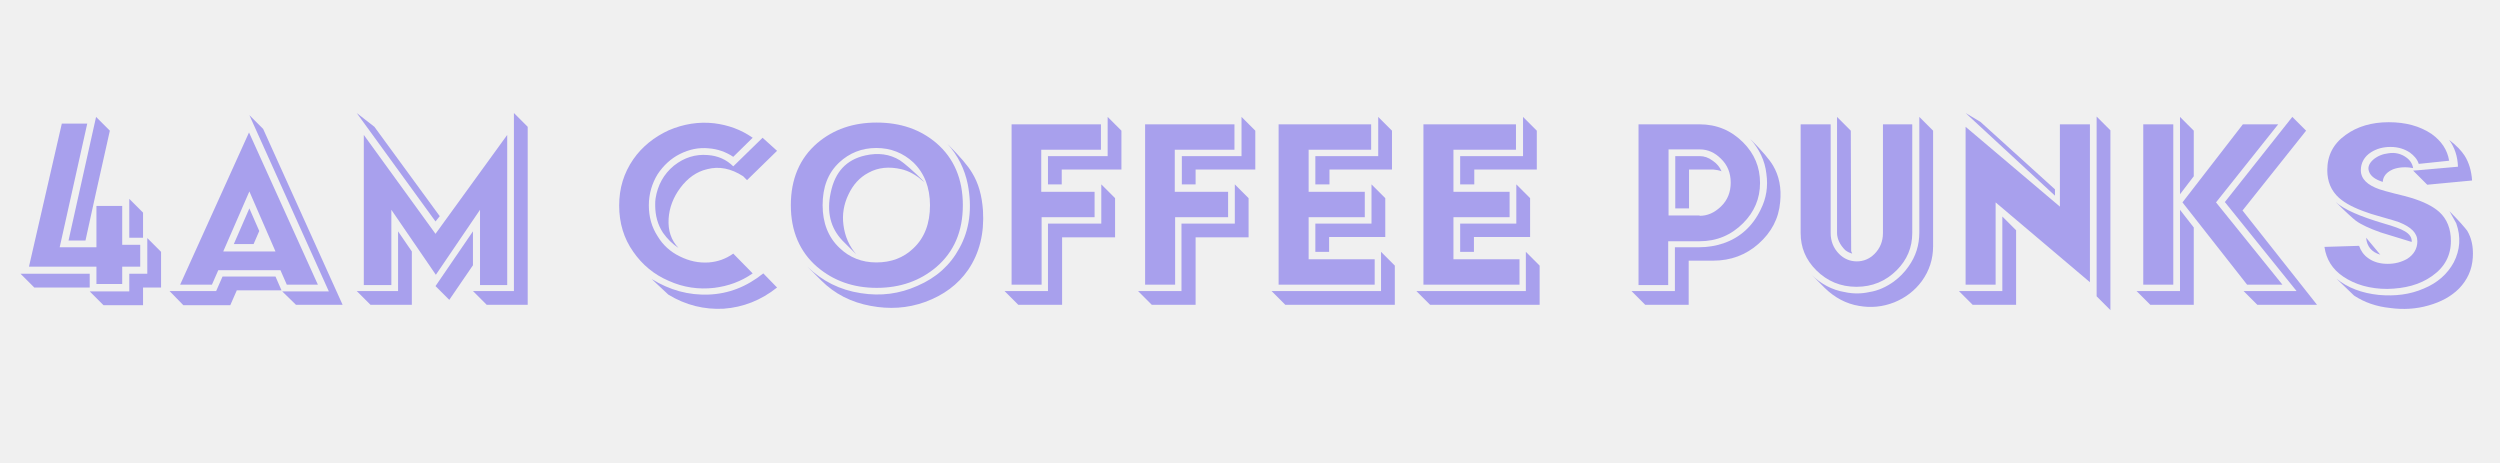
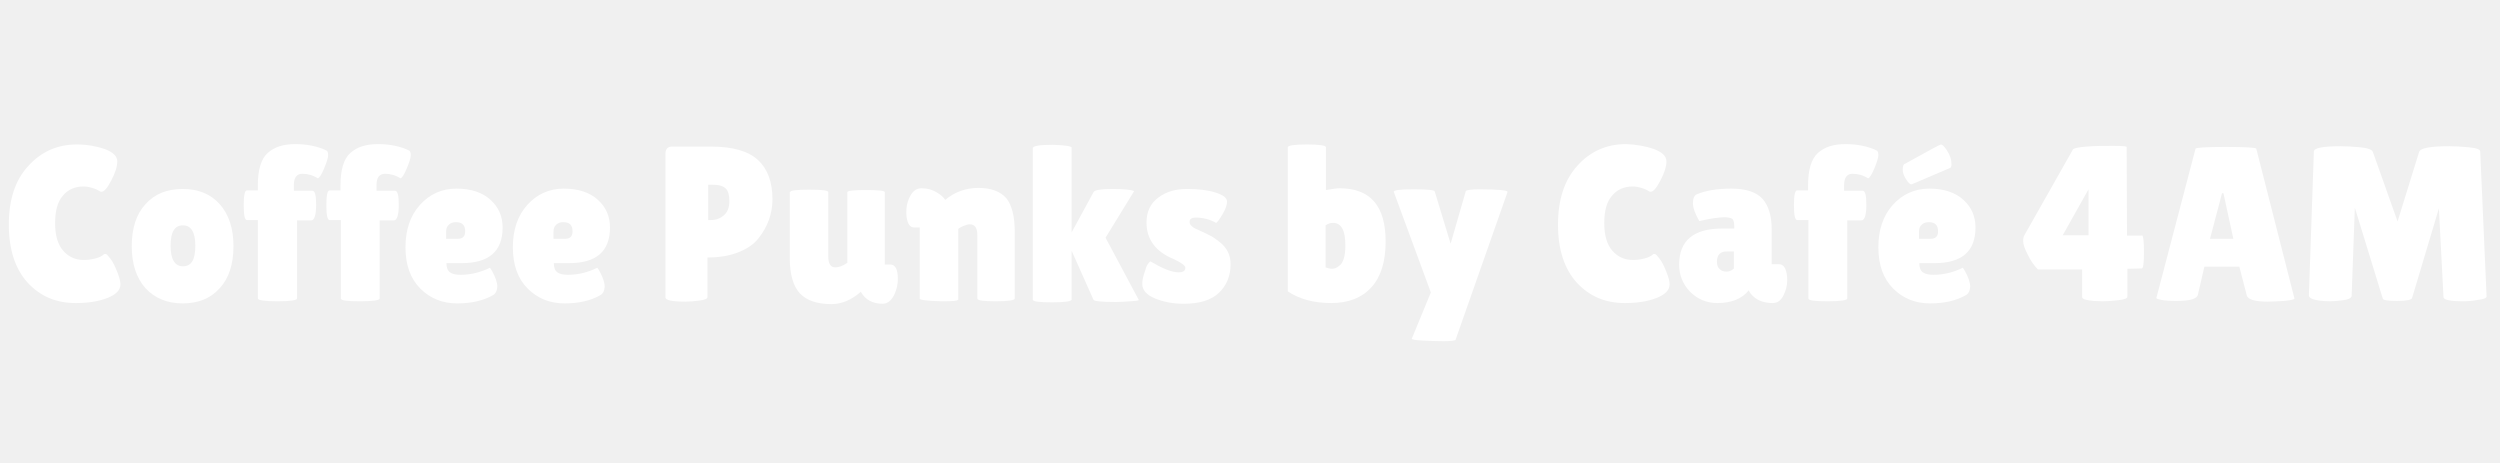
<svg xmlns="http://www.w3.org/2000/svg" version="1.1" id="Smallbros_Image" x="0px" y="0px" viewBox="0 0 707.8 131" style="enable-background:new 0 0 707.8 131;" xml:space="preserve">
  <style type="text/css">
- 	.st0{enable-background:new    ;}
- 	.st1{fill:#A8A0ED;}
+ 	.st0{fill:#FFFFFF;}
</style>
-   <g class="st0">
-     <path class="st1" d="M25.4,81.4H9.7l-3.9-3.9h19.6V81.4z M17.5,35L8.2,75.5h19.1v4.9h7.3v-4.9h5.1v-6.2h-5.1V58.3h-7.3V70H16.9   l7.8-35H17.5z M31.1,37c-3,13.3-5.3,23.7-6.9,31.1h-4.8l7.8-35L31.1,37z M40.5,86.3v-4.9h5.1V71.3l-3.9-3.9v10.1h-5.1v5H25.4   l3.9,3.9H40.5z M36.6,56.3l3.9,3.9v7.1h-3.9V56.3z" />
-     <path class="st1" d="M67,82.3l-1.8,4.1H51.9L48,82.4h13.2l1.8-4.1h15l1.7,3.9H67z M81.2,80.6l-1.8-4.1H61.8L60,80.6h-9l19.5-43.1   l19.5,43.1H81.2z M78,71.2l-7.4-17l-7.4,17H78z M73.4,65.4l-1.6,3.7h-5.6L70.6,59L73.4,65.4z M83.8,86.3H97L74.5,36.5l-3.9-3.9   l22.5,49.9H79.9L83.8,86.3z" />
-     <path class="st1" d="M106,35.9l18.5,25.3l-1.2,1.5L101,32L106,35.9z M116.6,86.3h-11.7l-3.9-3.9h11.7V65.5l3.9,5.7V86.3z    M143.6,80.6V38.2l-20.3,28l-20.3-28v42.5h7.8V59.4l12.6,18.4l12.5-18.4v21.3H143.6z M133.9,65.5l-10.6,15.5l3.9,3.9l6.7-9.8V65.5z    M149.5,86.3h-11.7l-3.9-3.9h11.6V32l3.9,3.9V86.3z" />
-     <path class="st1" d="M213.1,77.4c-3.3,2.3-6.9,3.6-10.9,4.1c-4.4,0.5-8.7-0.1-12.9-2c-4.2-1.8-7.5-4.6-10-8.2   c-2.7-3.8-4-8.2-4-13.1c0-4.9,1.3-9.2,4-13.1c2.5-3.6,5.9-6.3,10-8.2c4.2-1.8,8.5-2.5,12.9-2c4,0.5,7.6,1.8,10.9,4.1l-5.5,5.4   c-2.1-1.4-4.4-2.2-6.9-2.4c-2.9-0.3-5.6,0.3-8.2,1.6c-2.6,1.3-4.7,3.3-6.3,5.7c-1.6,2.6-2.5,5.6-2.5,8.8c0,3.3,0.8,6.2,2.5,8.8   c1.5,2.5,3.6,4.4,6.3,5.7c2.6,1.3,5.3,1.9,8.2,1.7c2.5-0.2,4.8-1,6.9-2.5L213.1,77.4z M216.1,77.4c-4.7,3.8-9.9,5.8-15.5,6   c-5.6,0.2-10.9-1.2-16.1-4.4l4.7,4.4c4.9,3,10.2,4.3,15.7,4c5.5-0.4,10.6-2.4,15.1-6L216.1,77.4z M192.1,70.2   c-2.1-2.2-3-4.9-2.8-8.3c0.2-3.1,1.3-6,3.3-8.7c2.1-2.8,4.6-4.6,7.6-5.3c3.4-0.9,6.8-0.2,10.2,2l1.1,1.1l8.5-8.3l-4.1-3.7l-0.1,0.1   l-8.2,8c-1.9-1.9-4.3-3-7.2-3.2c-3.5-0.3-6.7,0.7-9.6,3c-2.9,2.4-4.6,5.5-5.2,9.3c-0.1,0.6-0.1,1.2-0.1,1.9c0,2.9,0.7,5.5,2.2,7.8   C188.9,67.6,190.4,69.1,192.1,70.2z" />
-     <path class="st1" d="M272.6,58.1c0,7.4-2.5,13.2-7.5,17.5c-4.6,3.9-10.2,5.9-16.9,5.9c-6.6,0-12.2-2-16.8-5.9   c-5-4.3-7.5-10.2-7.5-17.5c0-7.4,2.5-13.3,7.5-17.6c4.6-3.9,10.2-5.8,16.8-5.8c6.7,0,12.3,1.9,16.9,5.8   C270.1,44.8,272.6,50.7,272.6,58.1z M268.2,40.7c3,3.3,4.9,7.1,5.8,11.5c1.3,6.8,0.5,12.9-2.4,18.1c-2.6,4.8-6.5,8.3-11.8,10.6   c-5.1,2.3-10.4,3-16.1,2.1c-5.9-0.9-10.9-3.4-15.1-7.5l3.9,3.9c3.8,3.8,8.5,6.2,14,7.2c5.3,1,10.4,0.7,15.4-1.1   c5.2-1.9,9.3-4.9,12.2-9.1c3.2-4.7,4.6-10.3,4.2-16.8c-0.3-4.3-1.3-7.8-3.1-10.7C274.1,47,271.8,44.3,268.2,40.7z M232.9,58.1   c0,5,1.6,9.1,4.8,12.1c2.8,2.7,6.3,4.1,10.4,4.1c4.2,0,7.7-1.3,10.5-4c3.2-3,4.7-7.1,4.7-12.2c0-5-1.6-9.1-4.7-12.1   c-2.9-2.7-6.4-4.1-10.5-4.1c-4.1,0-7.6,1.4-10.5,4.1C234.4,49,232.9,53,232.9,58.1z M261.1,51.1c-1.8-1.6-3.8-2.7-5.9-3.2   c-3.5-0.8-6.6-0.5-9.3,1c-2.5,1.3-4.4,3.4-5.7,6.2c-1.3,2.7-1.8,5.6-1.4,8.6c0.4,3.2,1.6,5.9,3.6,8.3l-3.9-3.9   c-3.4-3.6-4.5-8.1-3.3-13.6c1.2-5.8,4.4-9.3,9.8-10.5c3.6-0.8,6.9-0.4,9.8,1.4c1.2,0.8,3.6,2.8,7,6.2L261.1,51.1z" />
-     <path class="st1" d="M311.8,52.2l3.9,3.9v11.1h-15v19.1h-12.4l-3.9-3.9h12.3V63.3h15.1V52.2z M309.8,54.3h-15V42.4h16.9v-7.2h-25.3   v45.4h8.5V61.5h15V54.3z M300.6,48h16.9V37l-3.9-3.9v11.1h-16.9v8h3.9V48z" />
-     <path class="st1" d="M349.6,52.2l3.9,3.9v11.1h-15v19.1h-12.4l-3.9-3.9h12.3V63.3h15.1V52.2z M347.6,54.3h-15V42.4h16.9v-7.2h-25.3   v45.4h8.5V61.5h15V54.3z M338.5,48h16.9V37l-3.9-3.9v11.1h-16.9v8h3.9V48z" />
-     <path class="st1" d="M363.9,86.3l-3.9-3.9h31V71.3l3.9,3.9v11.1H363.9z M386.4,61.5h-15.9v11.9h18.7v7.2H362V35.2h26.2v7.2h-17.7   v11.9h15.9V61.5z M376.3,52.2h-3.9v-8h17.8V33.1l3.9,3.9V48h-17.7V52.2z M388.4,63.3h-16v8h3.9v-4.2h15.9V56.1l-3.9-3.9V63.3z" />
-     <path class="st1" d="M404.9,86.3l-3.9-3.9h31V71.3l3.9,3.9v11.1H404.9z M427.4,61.5h-15.9v11.9h18.7v7.2H403V35.2h26.2v7.2h-17.7   v11.9h15.9V61.5z M417.3,52.2h-3.9v-8h17.8V33.1l3.9,3.9V48h-17.7V52.2z M429.4,63.3h-16v8h3.9v-4.2h15.9V56.1l-3.9-3.9V63.3z" />
-     <path class="st1" d="M478.2,86.3h-12.4l-3.9-3.9h12.3V70h6.9c2.4,0,4.7-0.4,6.8-1.1c4.7-1.6,8.3-4.8,10.6-9.6   c1.6-3.2,2.1-6.5,1.6-10.1c-0.4-3.7-2-7-4.6-9.9c3.4,3.4,5.5,5.9,6.5,7.6c1.7,2.9,2.4,6.3,2,10.3c-0.4,4.7-2.5,8.6-6.1,11.8   c-3.6,3.2-7.9,4.8-12.9,4.8h-6.9V86.3z M463.9,80.6V35.2h17.3c4.8,0,8.9,1.7,12.3,5.1c3.2,3.2,4.8,7,4.8,11.5   c0,4.4-1.6,8.2-4.8,11.4c-3.4,3.4-7.5,5.1-12.3,5.1h-8.9v12.4H463.9z M481.2,61.1c2.3,0,4.2-0.9,6-2.6c1.9-1.8,2.8-4.1,2.8-6.8   c0-2.7-0.9-5-2.8-6.8c-1.7-1.7-3.7-2.6-5.9-2.6h-8.9v18.7H481.2z M487.4,48.5c-0.5-1.2-1.3-2.2-2.5-3c-1.2-0.9-2.4-1.3-3.7-1.3   h-6.9v14.8h3.9V48h6.9C486,48.1,486.7,48.2,487.4,48.5z" />
-     <path class="st1" d="M541.4,35.2V66c0,4.1-1.5,7.6-4.4,10.5c-3.1,3.1-6.9,4.7-11.4,4.7s-8.3-1.6-11.4-4.7c-3-3-4.4-6.5-4.4-10.5   V35.2h8.5V66c0,2.3,0.8,4.3,2.4,5.9c1.4,1.4,3.1,2.1,5,2.1c1.9,0,3.6-0.7,5-2.1c1.6-1.6,2.4-3.6,2.4-5.9V35.2H541.4z M543.4,65.8   c0,3.6-1,6.8-3.1,9.7c-1.1,1.6-2.5,3-4.1,4.2c-2.1,1.5-4.4,2.6-7,3c-2.3,0.5-4.6,0.5-6.9,0c-3.6-0.6-6.8-2.3-9.5-5l3.9,3.9   c2.8,2.7,6,4.4,9.6,5c3.4,0.6,6.7,0.3,10-1c3.2-1.3,5.8-3.3,7.8-6c2.1-2.9,3.2-6.2,3.2-9.9V37l-3.9-3.9V65.8z M520.1,33.1L524,37   l0.1,34.1l0.3,0.7c-0.7-0.2-1.4-0.5-2-1c-1.5-1.5-2.3-3.2-2.3-4.9V33.1z" />
-     <path class="st1" d="M566.9,82.4V61.3l3.9,3.9v21.1h-12.3l-3.9-3.9H566.9z M560.7,34.5l21.1,19.1l0,1.8L556.5,32L560.7,34.5z    M583.2,35.2v23.3l-26.7-22.6v44.7h8.5V57.3l26.7,22.6V35.2H583.2z M593.6,33l3.9,3.9v50.9l-3.9-3.9V33z" />
-     <path class="st1" d="M621.1,86.3h-12.3l-3.9-3.9h12.3v-23l3.9,5V86.3z M615.3,80.6V35.2h-8.5v45.4H615.3z M617.2,33.1l3.9,3.9v12.9   l-3.9,5.1V33.1z M636.2,80.6h10l-18.8-23.3L645,35.2h-10l-17.1,22.1L636.2,80.6z M639.1,86.3l-3.9-3.9h15l-20.3-25.2v0L649,33.1   l3.9,3.9l-18,22.6l21.1,26.7H639.1z" />
-     <path class="st1" d="M684.8,46.4c-0.4-1.3-1.3-2.3-2.5-3.2c-1.5-1-3.3-1.6-5.5-1.6c-2.1,0-3.9,0.5-5.5,1.5c-1.9,1.2-2.9,3-2.9,5.1   c0,2.4,1.8,4.2,5.3,5.4c0.9,0.3,2.3,0.7,4.3,1.2c2.1,0.5,3.6,0.9,4.6,1.2c3.6,1.1,6.2,2.4,8,4c2.2,2,3.3,4.8,3.3,8.2   c0,4.2-1.8,7.5-5.4,10c-3.4,2.4-7.6,3.5-12.6,3.6c-4.9,0-9.1-1.2-12.5-3.5c-3.1-2.1-4.8-4.9-5.3-8.4l9.8-0.3   c0.5,1.4,1.3,2.6,2.6,3.5c1.5,1.1,3.4,1.6,5.5,1.6c2.1,0,3.9-0.5,5.5-1.4c1.9-1.2,2.9-2.9,2.9-5c0-2.3-1.7-4-5.2-5.4   c-0.8-0.3-2.2-0.7-4.3-1.3c-2-0.6-3.6-1-4.6-1.4c-3.6-1.2-6.3-2.6-8.1-4.2c-2.2-2-3.3-4.6-3.3-7.8c0-4.2,1.7-7.5,5.2-10   c3.3-2.4,7.4-3.6,12.2-3.6c4.8,0,8.8,1.1,12.1,3.3c2.8,2,4.5,4.5,5,7.6L684.8,46.4z M674,65.8l8.8,2.7c0.1-1.2-0.6-2.3-2.1-3.1   c-1-0.6-2.9-1.3-5.7-2.1c-6.8-2-11.4-4-13.7-6.1c2.8,2.8,4.8,4.6,5.7,5.3C668.5,63.6,670.9,64.7,674,65.8z M666.5,83.7l-5-4.8   c3.2,2.6,7.2,4.1,12,4.6c4.6,0.4,8.8-0.1,12.7-1.8c3.9-1.6,6.7-4.1,8.5-7.4c1.8-3.5,2.1-7.2,0.7-11.1l-1.9-3.4   c2.7,2.7,4.3,4.6,5,5.5c1.2,2,1.8,4.5,1.6,7.6c-0.2,3.4-1.5,6.3-3.9,8.8c-2.2,2.2-5.1,3.8-8.7,4.8c-3.5,1-7.1,1.2-10.8,0.7   C672.8,86.8,669.4,85.6,666.5,83.7z M669.9,67.3l4,4.8C671.5,71.4,670.1,69.8,669.9,67.3z M683.2,47.6c-0.2-1.2-0.8-2.2-1.9-3   c-1.5-1.1-3.2-1.5-5.1-1.2c-1.7,0.2-3.1,0.8-4.3,1.8c-1.2,1.1-1.6,2.2-1.2,3.3c0.4,1.3,1.7,2.3,3.9,3c0.1-1.6,1.1-2.8,3-3.6   C679.3,47.3,681.2,47.2,683.2,47.6z M684.6,48.2l-1.4,0.1l4,4l12.7-1.2c-0.2-2.8-0.9-5.1-2.1-7c-0.9-1.4-2.3-2.9-4.4-4.5   c1.6,2.2,2.4,4.7,2.5,7.6L684.6,48.2z" />
+   <g>
+     <path class="st0" d="M29.7,42.2c2.3,0.9,3.5,2,3.5,3.5c0,1.5-0.6,3.3-1.7,5.4c-1.1,2.1-2,3.2-2.8,3.2c-0.2,0-0.4-0.1-0.7-0.3   c-0.3-0.2-0.9-0.5-1.9-0.8c-1-0.3-1.8-0.4-2.5-0.4c-2.4,0-4.4,0.9-5.8,2.6c-1.5,1.7-2.2,4.3-2.2,7.8c0,3.5,0.8,6.1,2.3,7.8   c1.5,1.7,3.4,2.6,5.8,2.6c1,0,2-0.1,3.2-0.4c1.2-0.3,2-0.7,2.5-1.2c0.1-0.1,0.2-0.1,0.5-0.1s0.7,0.5,1.4,1.4s1.3,2.2,1.9,3.7   c0.6,1.5,0.9,2.7,0.9,3.5c0,1.6-1.2,2.9-3.8,3.9s-5.5,1.4-8.9,1.4c-5.5,0-10-1.9-13.6-5.8c-3.5-3.9-5.3-9.3-5.3-16.4S4.3,51,8,47   c3.6-4,8.2-6.1,13.7-6.1C24.7,40.9,27.3,41.4,29.7,42.2z" />
+     <path class="st0" d="M41.2,81.6c-2.6-2.9-3.9-6.9-3.9-11.9c0-5.1,1.3-9.1,3.9-11.9c2.6-2.9,6.1-4.3,10.5-4.3   c4.4,0,7.9,1.4,10.5,4.3c2.6,2.9,3.9,6.9,3.9,11.9c0,5.1-1.3,9.1-3.9,11.9c-2.6,2.9-6.1,4.3-10.5,4.3   C47.3,85.9,43.8,84.4,41.2,81.6z M51.8,63.8c-2.4,0-3.5,1.9-3.5,5.8c0,3.8,1.2,5.8,3.5,5.8c2.4,0,3.5-1.9,3.5-5.8   C55.3,65.7,54.1,63.8,51.8,63.8z" />
+     <path class="st0" d="M73,62.3h-3.1c-0.6,0-0.9-1.4-0.9-4.2c0-2.8,0.3-4.2,0.9-4.2H73v-1.4c0-4.4,0.9-7.5,2.8-9.2   c1.9-1.7,4.4-2.5,7.8-2.5c3.3,0,6.3,0.6,8.8,1.8c0.3,0.1,0.5,0.6,0.5,1.3c0,0.8-0.4,2-1.1,3.7c-0.7,1.7-1.3,2.7-1.8,2.9   c-1.4-0.9-2.9-1.3-4.4-1.3c-1.6,0-2.4,1.1-2.4,3.2V54h5.2c0.8,0,1.1,1.3,1.1,4c0,2.9-0.5,4.4-1.4,4.4h-4v22.1   c0,0.5-1.8,0.8-5.5,0.8S73,85,73,84.5V62.3z" />
+     <path class="st0" d="M96.4,62.3h-3.1c-0.6,0-0.9-1.4-0.9-4.2c0-2.8,0.3-4.2,0.9-4.2h3.1v-1.4c0-4.4,0.9-7.5,2.8-9.2   c1.9-1.7,4.4-2.5,7.8-2.5c3.3,0,6.3,0.6,8.8,1.8c0.3,0.1,0.5,0.6,0.5,1.3c0,0.8-0.4,2-1.1,3.7c-0.7,1.7-1.3,2.7-1.8,2.9   c-1.4-0.9-2.9-1.3-4.4-1.3c-1.6,0-2.4,1.1-2.4,3.2V54h5.2c0.8,0,1.1,1.3,1.1,4c0,2.9-0.5,4.4-1.4,4.4h-4v22.1   c0,0.5-1.8,0.8-5.5,0.8s-5.5-0.2-5.5-0.8V62.3z" />
+     <path class="st0" d="M139.5,83.6c-2.6,1.5-6,2.3-10.1,2.3s-7.6-1.4-10.4-4.2c-2.8-2.8-4.2-6.7-4.2-11.7c0-5,1.4-9,4.1-12   c2.7-3,6.2-4.6,10.3-4.6c4.2,0,7.4,1.1,9.7,3.2c2.3,2.1,3.4,4.7,3.4,7.8c0,6.8-3.9,10.1-11.6,10.1h-4.3c0,1.2,0.3,2.1,1,2.6   c0.7,0.5,1.7,0.7,3,0.7c2.9,0,5.7-0.7,8.3-2c0,0,0.2,0.2,0.6,0.9c1,1.8,1.5,3.3,1.5,4.5C140.7,82.4,140.3,83.2,139.5,83.6z    M131.7,65.5c0-1.8-0.9-2.6-2.6-2.6c-0.8,0-1.5,0.2-2,0.7c-0.6,0.5-0.8,1.2-0.8,2.1v1.9h3.4C131,67.6,131.7,66.9,131.7,65.5z" />
+     <path class="st0" d="M169.9,83.6c-2.6,1.5-6,2.3-10.1,2.3s-7.6-1.4-10.4-4.2c-2.8-2.8-4.2-6.7-4.2-11.7c0-5,1.4-9,4.1-12   c2.7-3,6.2-4.6,10.3-4.6c4.2,0,7.4,1.1,9.7,3.2c2.3,2.1,3.4,4.7,3.4,7.8c0,6.8-3.9,10.1-11.6,10.1h-4.3c0,1.2,0.3,2.1,1,2.6   c0.7,0.5,1.7,0.7,3,0.7c2.9,0,5.7-0.7,8.3-2c0,0,0.2,0.2,0.6,0.9c1,1.8,1.5,3.3,1.5,4.5C171.1,82.4,170.7,83.2,169.9,83.6z    M162.1,65.5c0-1.8-0.9-2.6-2.6-2.6c-0.8,0-1.5,0.2-2,0.7c-0.6,0.5-0.8,1.2-0.8,2.1v1.9h3.4C161.4,67.6,162.1,66.9,162.1,65.5z" />
+     <path class="st0" d="M194.1,85.4c-3.8,0-5.7-0.4-5.7-1.2V43.6c0-1.4,0.6-2.1,1.9-2.1h11c6.2,0,10.6,1.3,13.3,3.8   c2.7,2.5,4.1,6.2,4.1,11.1c0,4-1.3,7.7-3.9,11c-1.3,1.7-3.2,3-5.7,4s-5.4,1.5-8.8,1.5v11.2c0,0.5-0.8,0.8-2.3,1   S195.2,85.4,194.1,85.4z M200.5,52.4v9.9h0.8c1.5,0,2.7-0.5,3.7-1.4c1-0.9,1.5-2.2,1.5-3.9c0-1.7-0.3-2.9-1-3.6   c-0.7-0.7-1.9-1.1-3.7-1.1H200.5z" />
+     <path class="st0" d="M223.7,54.4c0-0.5,1.8-0.7,5.4-0.7c3.6,0,5.4,0.2,5.4,0.7v18.2c0,2.1,0.7,3.1,2,3.1c1,0,2.1-0.4,3.4-1.3V54.4   c0-0.4,1.8-0.6,5.3-0.6c3.5,0,5.3,0.2,5.3,0.6v20.5h1.6c1.4,0,2.1,1.4,2.1,4.1c0,1.4-0.3,2.8-0.9,4.2c-0.8,1.8-2,2.8-3.4,2.8   c-2.8,0-4.9-1.1-6.2-3.4l-0.1,0.1c-2.5,2.2-5.3,3.4-8.2,3.4c-4,0-7-1-8.9-3c-1.9-2-2.9-5.4-2.9-10V54.4z" />
+     <path class="st0" d="M271.1,84.9c0,0.3-1.5,0.4-4.5,0.4c-4.2-0.1-6.2-0.4-6.2-0.7V64.4h-1.6c-1.1,0-1.8-0.9-2.1-2.8   c-0.1-0.5-0.1-1.1-0.1-1.6c0-1.3,0.2-2.6,0.8-3.9c0.8-1.8,1.9-2.8,3.5-2.8c1.6,0,3,0.4,4.2,1.1s2.1,1.5,2.5,2.2   c2.6-2.2,5.8-3.4,9.4-3.4s6.2,1,7.9,2.9c1.6,2,2.4,5.2,2.4,9.6v18.8c0,0.5-1.8,0.8-5.3,0.8s-5.3-0.2-5.3-0.8V66.6   c0-2.1-0.7-3.1-2.2-3.1c-0.4,0-1,0.2-1.8,0.5c-0.8,0.4-1.2,0.6-1.4,0.8V84.9z" />
+     <path class="st0" d="M292.4,42c0-0.7,1.9-1,5.7-1c3.5,0.1,5.3,0.4,5.3,0.8v24l6.2-11.4c0.3-0.6,2.1-0.9,5.3-0.9s5.3,0.2,6.2,0.6   l-8.1,13.2l9.4,17.6c0.1,0.2-0.7,0.3-2.3,0.4c-1.6,0.1-3,0.2-4.1,0.2c-4,0-6.1-0.2-6.4-0.6L303.4,71v13.8c0,0.5-1.8,0.8-5.5,0.8   c-3.6,0-5.5-0.2-5.5-0.8V42z" />
+     <path class="st0" d="M325.7,74c3.4,2,6,3.1,8,3.1c1.2,0,1.9-0.4,1.9-1.3c0-0.6-1.1-1.4-3.2-2.4c-5.2-2.1-7.8-5.6-7.8-10.4   c0-3.1,1.1-5.4,3.4-7.1s4.9-2.4,8.1-2.4c3.1,0,5.8,0.3,8,1c2.2,0.7,3.3,1.5,3.3,2.6c0,0.9-0.4,2.1-1.3,3.6   c-0.9,1.5-1.5,2.3-1.8,2.4c-1.8-1-3.7-1.5-5.8-1.5c-1.1,0-1.7,0.4-1.7,1.2c0,0.5,0.2,0.9,0.7,1.3c0.4,0.4,1.2,0.8,2.4,1.3   c1.2,0.5,2.1,1,2.9,1.4c0.8,0.4,1.6,1,2.6,1.8c2,1.6,3,3.6,3,6.2c0,3.3-1.1,6-3.3,8.1c-2.2,2.1-5.5,3.1-10,3.1   c-3,0-5.6-0.5-8.1-1.5c-2.4-1-3.6-2.4-3.6-4.1c0-1.2,0.3-2.4,0.8-3.7C324.5,75.3,325.1,74.4,325.7,74z" />
+     <path class="st0" d="M364.6,41.7c0-0.5,1.8-0.8,5.4-0.8c3.6,0,5.4,0.3,5.4,0.8v12.1c1.8-0.3,3.1-0.5,3.8-0.5   c8.8,0,13.1,5,13.1,15.1c0,5.6-1.3,9.9-4,12.9c-2.7,3-6.5,4.5-11.4,4.5s-9-1.1-12.3-3.3V41.7z M377.4,63.1c-0.7,0-1.4,0.2-2.1,0.7   v11.9c0.6,0.2,1.2,0.4,1.8,0.4c0.6,0,1.3-0.2,2-0.8c1.2-0.8,1.8-2.8,1.8-5.8C380.9,65.3,379.8,63.1,377.4,63.1z" />
+     <path class="st0" d="M394.6,54.3c0-0.5,1.9-0.7,5.7-0.7s5.8,0.2,5.9,0.6l4.5,14.8l4.3-14.9c0.2-0.3,1.5-0.5,3.9-0.5   c5.5,0,8.2,0.3,7.9,0.8l-14.7,41.8c0,0.2-1.2,0.4-3.4,0.4c-2.2,0-4.3-0.1-6.2-0.2c-1.9-0.1-2.8-0.3-2.8-0.5l5.4-13.1L394.6,54.3z" />
+     <path class="st0" d="M468.3,42.2c2.3,0.9,3.5,2,3.5,3.5c0,1.5-0.6,3.3-1.7,5.4c-1.1,2.1-2,3.2-2.8,3.2c-0.2,0-0.4-0.1-0.7-0.3   c-0.3-0.2-0.9-0.5-1.9-0.8c-1-0.3-1.8-0.4-2.5-0.4c-2.4,0-4.4,0.9-5.8,2.6c-1.5,1.7-2.2,4.3-2.2,7.8c0,3.5,0.8,6.1,2.3,7.8   c1.5,1.7,3.4,2.6,5.8,2.6c1,0,2-0.1,3.2-0.4c1.2-0.3,2-0.7,2.5-1.2c0.1-0.1,0.2-0.1,0.5-0.1s0.7,0.5,1.4,1.4s1.3,2.2,1.9,3.7   c0.6,1.5,0.9,2.7,0.9,3.5c0,1.6-1.2,2.9-3.8,3.9s-5.5,1.4-8.9,1.4c-5.5,0-10-1.9-13.6-5.8c-3.5-3.9-5.3-9.3-5.3-16.4   s1.8-12.6,5.5-16.7c3.6-4,8.2-6.1,13.7-6.1C463.3,40.9,466,41.4,468.3,42.2z" />
+     <path class="st0" d="M481.1,62.6c-1.2-2.1-1.8-3.8-1.8-5.1s0.4-2.2,1.1-2.5c2.4-1,5.6-1.6,9.8-1.6c4.1,0,7.1,1,8.8,2.9   c1.7,1.9,2.6,4.8,2.6,8.6v9.9h2.1c0.7,0,1.3,0.4,1.7,1.2c0.4,0.8,0.6,2,0.6,3.4c0,1.5-0.4,2.9-1.1,4.3c-0.7,1.4-1.7,2.1-3,2.1   c-2.2,0-4.1-0.6-5.4-1.8c-0.6-0.5-1.1-1.1-1.4-1.8c-1.9,2.4-4.9,3.6-8.9,3.6c-3,0-5.6-1.1-7.7-3.2c-2.1-2.2-3.1-4.7-3.1-7.7   c0-6.8,4.1-10.2,12.2-10.2h3.4v-0.6c0-1.1-0.2-1.8-0.5-2.1c-0.4-0.3-1.2-0.5-2.5-0.5C486.2,61.6,484,61.9,481.1,62.6z M486.1,74.1   c0,0.9,0.2,1.6,0.8,2.1c0.5,0.5,1.1,0.7,1.9,0.7c0.8,0,1.5-0.3,2.1-0.9v-4.8h-1.8C487.1,71.1,486.1,72.1,486.1,74.1z" />
+     <path class="st0" d="M511.9,62.3h-3.1c-0.6,0-0.9-1.4-0.9-4.2c0-2.8,0.3-4.2,0.9-4.2h3.1v-1.4c0-4.4,0.9-7.5,2.8-9.2   c1.9-1.7,4.4-2.5,7.8-2.5c3.3,0,6.3,0.6,8.8,1.8c0.3,0.1,0.5,0.6,0.5,1.3c0,0.8-0.4,2-1.1,3.7c-0.7,1.7-1.3,2.7-1.8,2.9   c-1.4-0.9-2.9-1.3-4.4-1.3c-1.6,0-2.4,1.1-2.4,3.2V54h5.2c0.8,0,1.1,1.3,1.1,4c0,2.9-0.5,4.4-1.4,4.4h-4v22.1   c0,0.5-1.8,0.8-5.5,0.8s-5.5-0.2-5.5-0.8V62.3z" />
+     <path class="st0" d="M556.5,83.6c-2.6,1.5-6,2.3-10.1,2.3s-7.6-1.4-10.4-4.2c-2.8-2.8-4.2-6.7-4.2-11.7c0-5,1.4-9,4.1-12   c2.7-3,6.2-4.6,10.3-4.6c4.2,0,7.4,1.1,9.7,3.2c2.3,2.1,3.4,4.7,3.4,7.8c0,6.8-3.9,10.1-11.6,10.1h-4.3c0,1.2,0.3,2.1,1,2.6   c0.7,0.5,1.7,0.7,3,0.7c2.9,0,5.7-0.7,8.3-2c0,0,0.2,0.2,0.6,0.9c1,1.8,1.5,3.3,1.5,4.5C557.7,82.4,557.3,83.2,556.5,83.6z    M541.2,52.2c-0.4,0-0.9-0.4-1.4-1.2c-0.8-1.2-1.1-2.1-1.1-2.9c0-0.8,0.1-1.3,0.4-1.6c6.8-3.8,10.2-5.6,10.4-5.6   c0.4,0,0.9,0.5,1.6,1.5c1,1.5,1.4,2.8,1.4,4.1c0,0.5-0.1,0.8-0.3,1C544.9,50.6,541.3,52.2,541.2,52.2z M548.7,65.5   c0-1.8-0.9-2.6-2.6-2.6c-0.8,0-1.5,0.2-2,0.7c-0.6,0.5-0.8,1.2-0.8,2.1v1.9h3.4C548,67.6,548.7,66.9,548.7,65.5z" />
+     <path class="st0" d="M606.4,66.6c0.4,0,0.6,1.6,0.6,4.7c0,3.1-0.2,4.7-0.6,4.7l-4.1,0.1v7.9c0,0.5-0.9,0.8-2.6,1   c-1.7,0.2-3.2,0.3-4.4,0.3l-2.6-0.1c-2.1-0.2-3.2-0.5-3.2-1.1v-7.8H577c-1.1-1.1-2.1-2.5-2.9-4.2c-0.9-1.7-1.3-3-1.3-3.8   c0-0.8,0.1-1.4,0.4-1.8l13.7-24.2c0.2-0.3,1.4-0.6,3.8-0.8c2.4-0.2,4.9-0.2,7.5-0.2s3.9,0.1,3.9,0.3l0.1,25.1H606.4z M591.3,66.6   V53.6L584,66.6H591.3z" />
+     <path class="st0" d="M642,85.4c-3.6,0-5.6-0.6-5.9-1.8l-2.1-8.1h-9.9l-1.8,7.8c-0.2,1.3-2.2,1.9-6,1.9c-2,0-3.5-0.1-4.4-0.3   c-1-0.2-1.4-0.4-1.4-0.5l11.1-42.3c0-0.3,2.9-0.5,8.6-0.5c5.7,0,8.6,0.2,8.6,0.5l10.8,42.4c0,0.3-1,0.5-2.9,0.7   C644.7,85.3,643.2,85.4,642,85.4z M625.7,67.6h6.6l-2.8-12.9h-0.4L625.7,67.6z" />
+     <path class="st0" d="M697.4,85.3c-3.7,0-5.6-0.4-5.6-1.2L690.5,59l-7.6,25.4c-0.2,0.5-1.6,0.8-4.2,0.8c-2.7,0-4-0.2-4.1-0.7   l-7.9-25.7l-0.9,24.9c0,0.6-0.8,1.1-2.4,1.3c-1.5,0.2-2.8,0.3-3.8,0.3c-1,0-2-0.1-3-0.2c-2-0.3-3-0.8-2.9-1.6l1.4-40.6   c0-1,2.5-1.5,7.6-1.5c1.5,0,3.3,0.1,5.5,0.3c2.2,0.2,3.4,0.7,3.6,1.3l7,19.7l6.1-19.7c0.4-1.1,3.2-1.6,8.6-1.6   c1.5,0,3.4,0.1,5.5,0.3c2.1,0.2,3.2,0.6,3.2,1.2l1.8,41c0,0.5-0.8,0.8-2.4,1C700,85.2,698.6,85.3,697.4,85.3z" />
  </g>
</svg>
